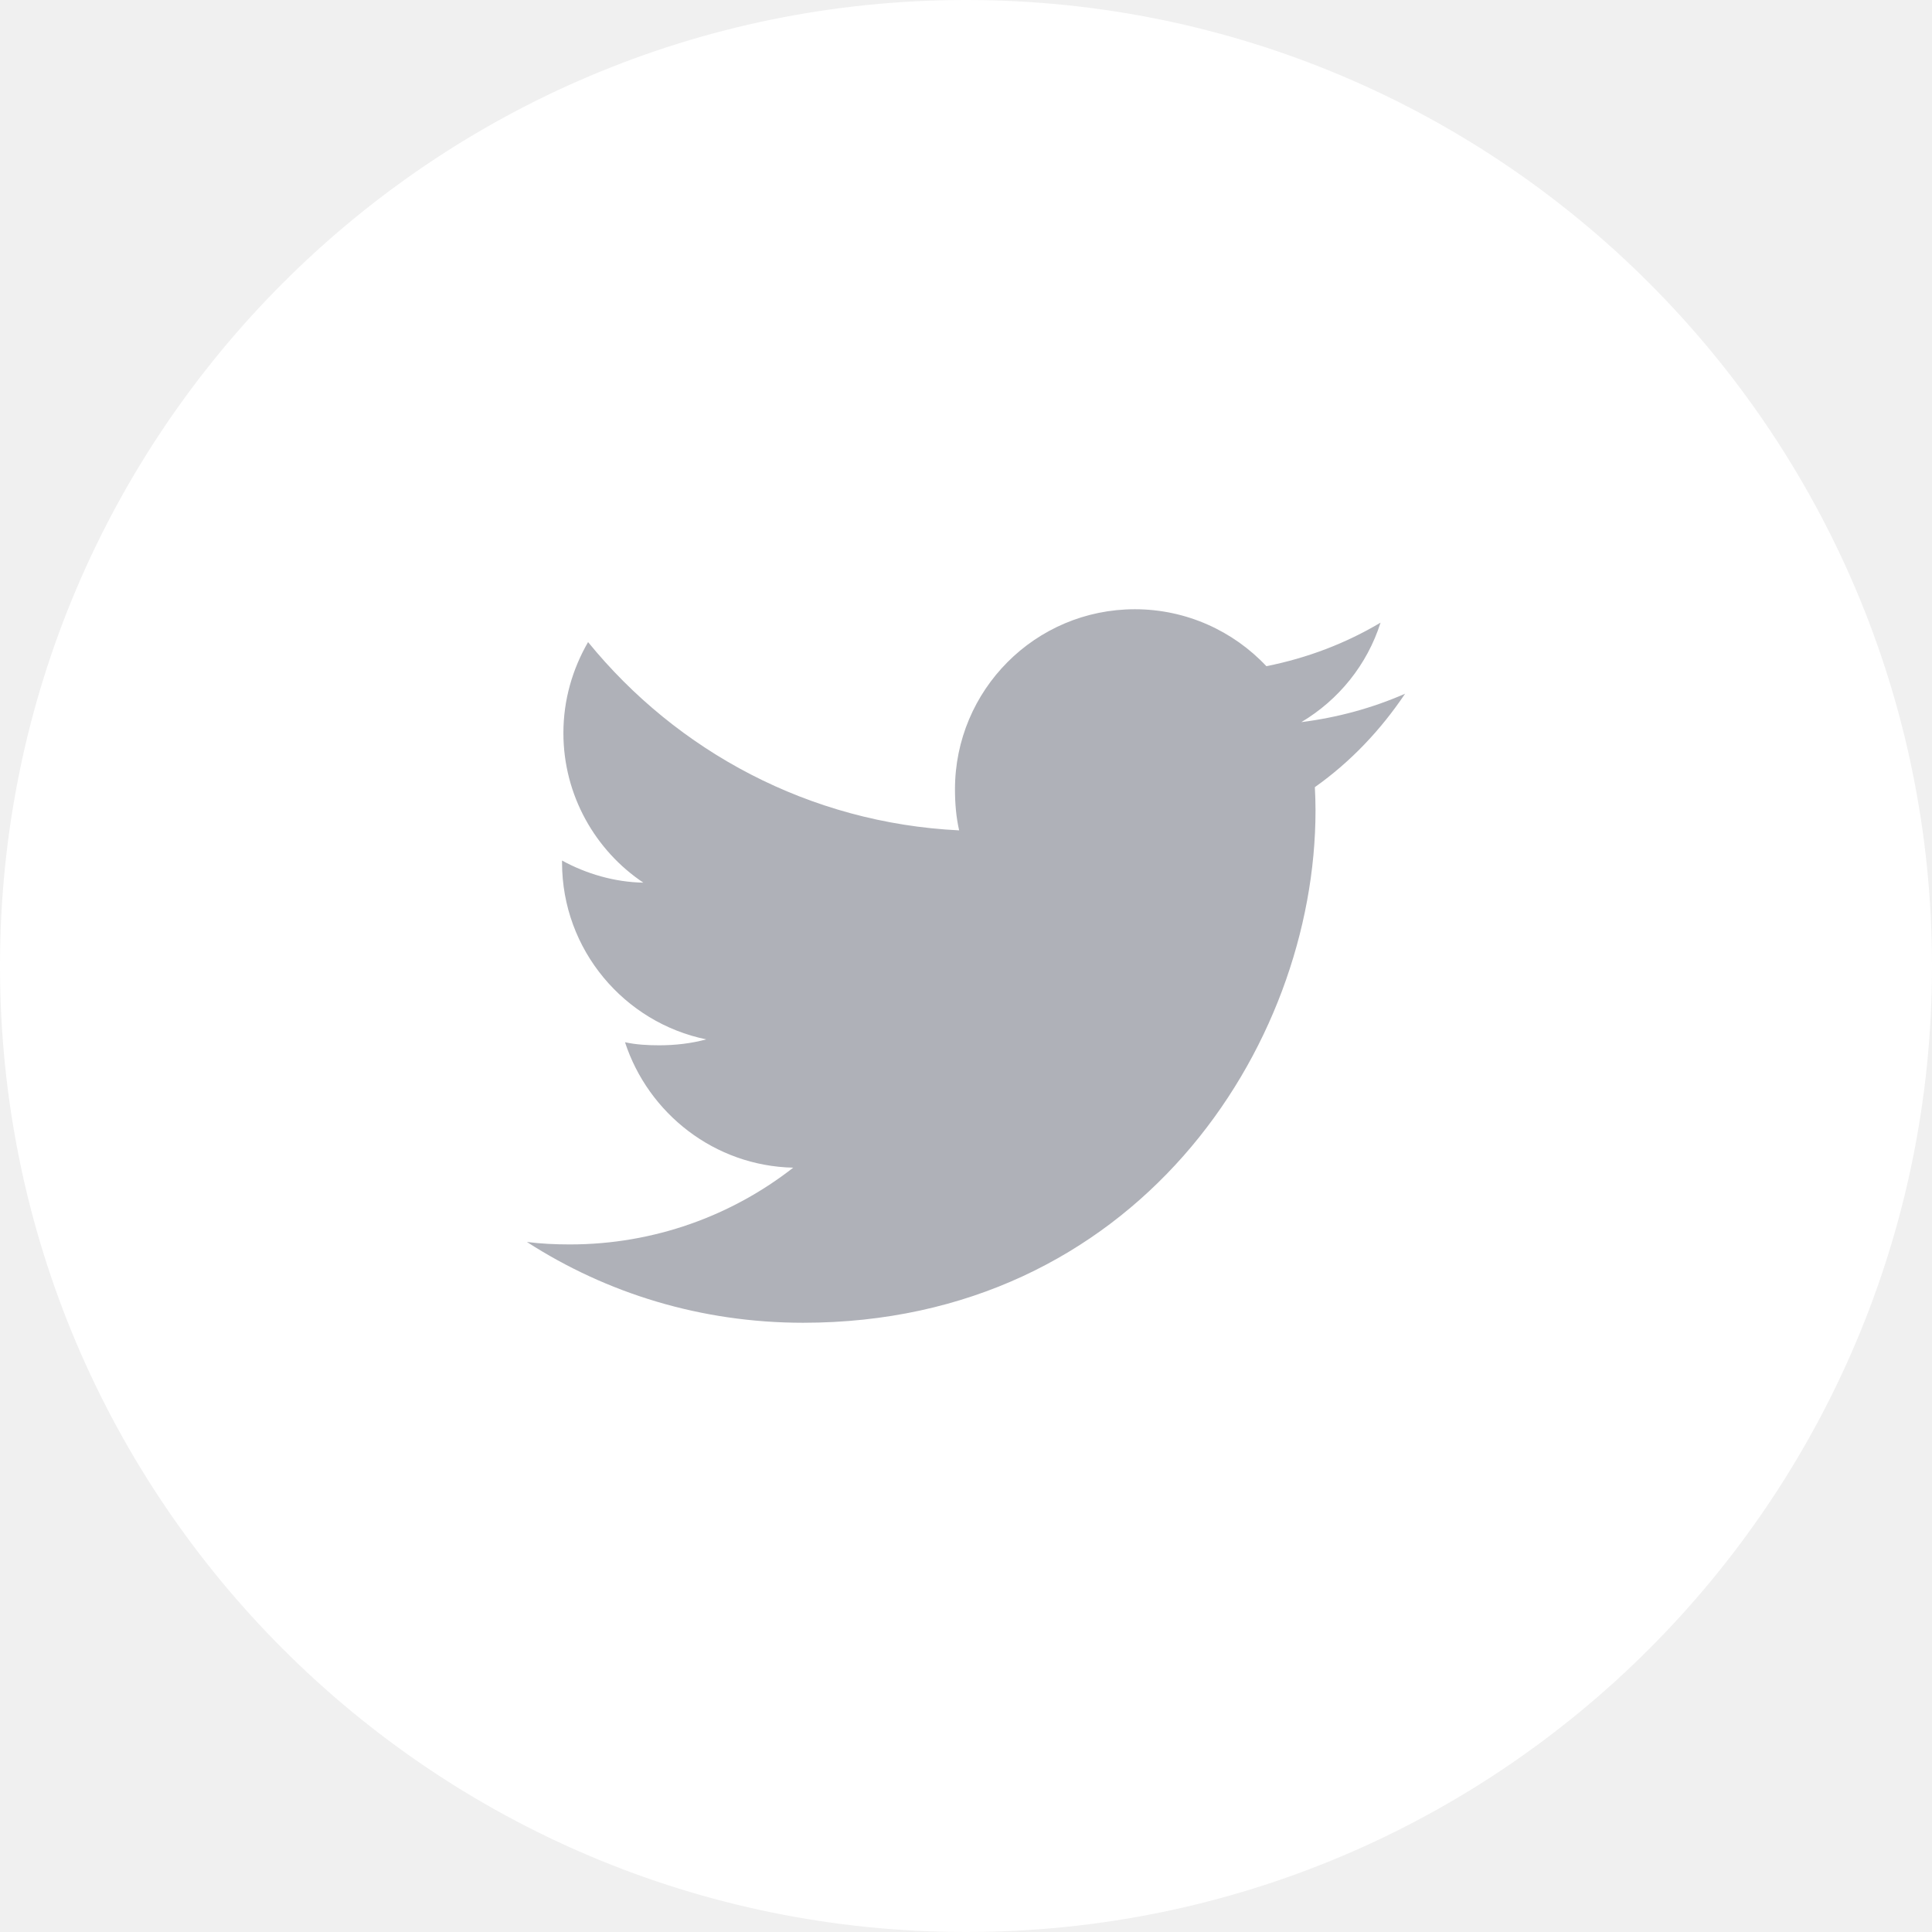
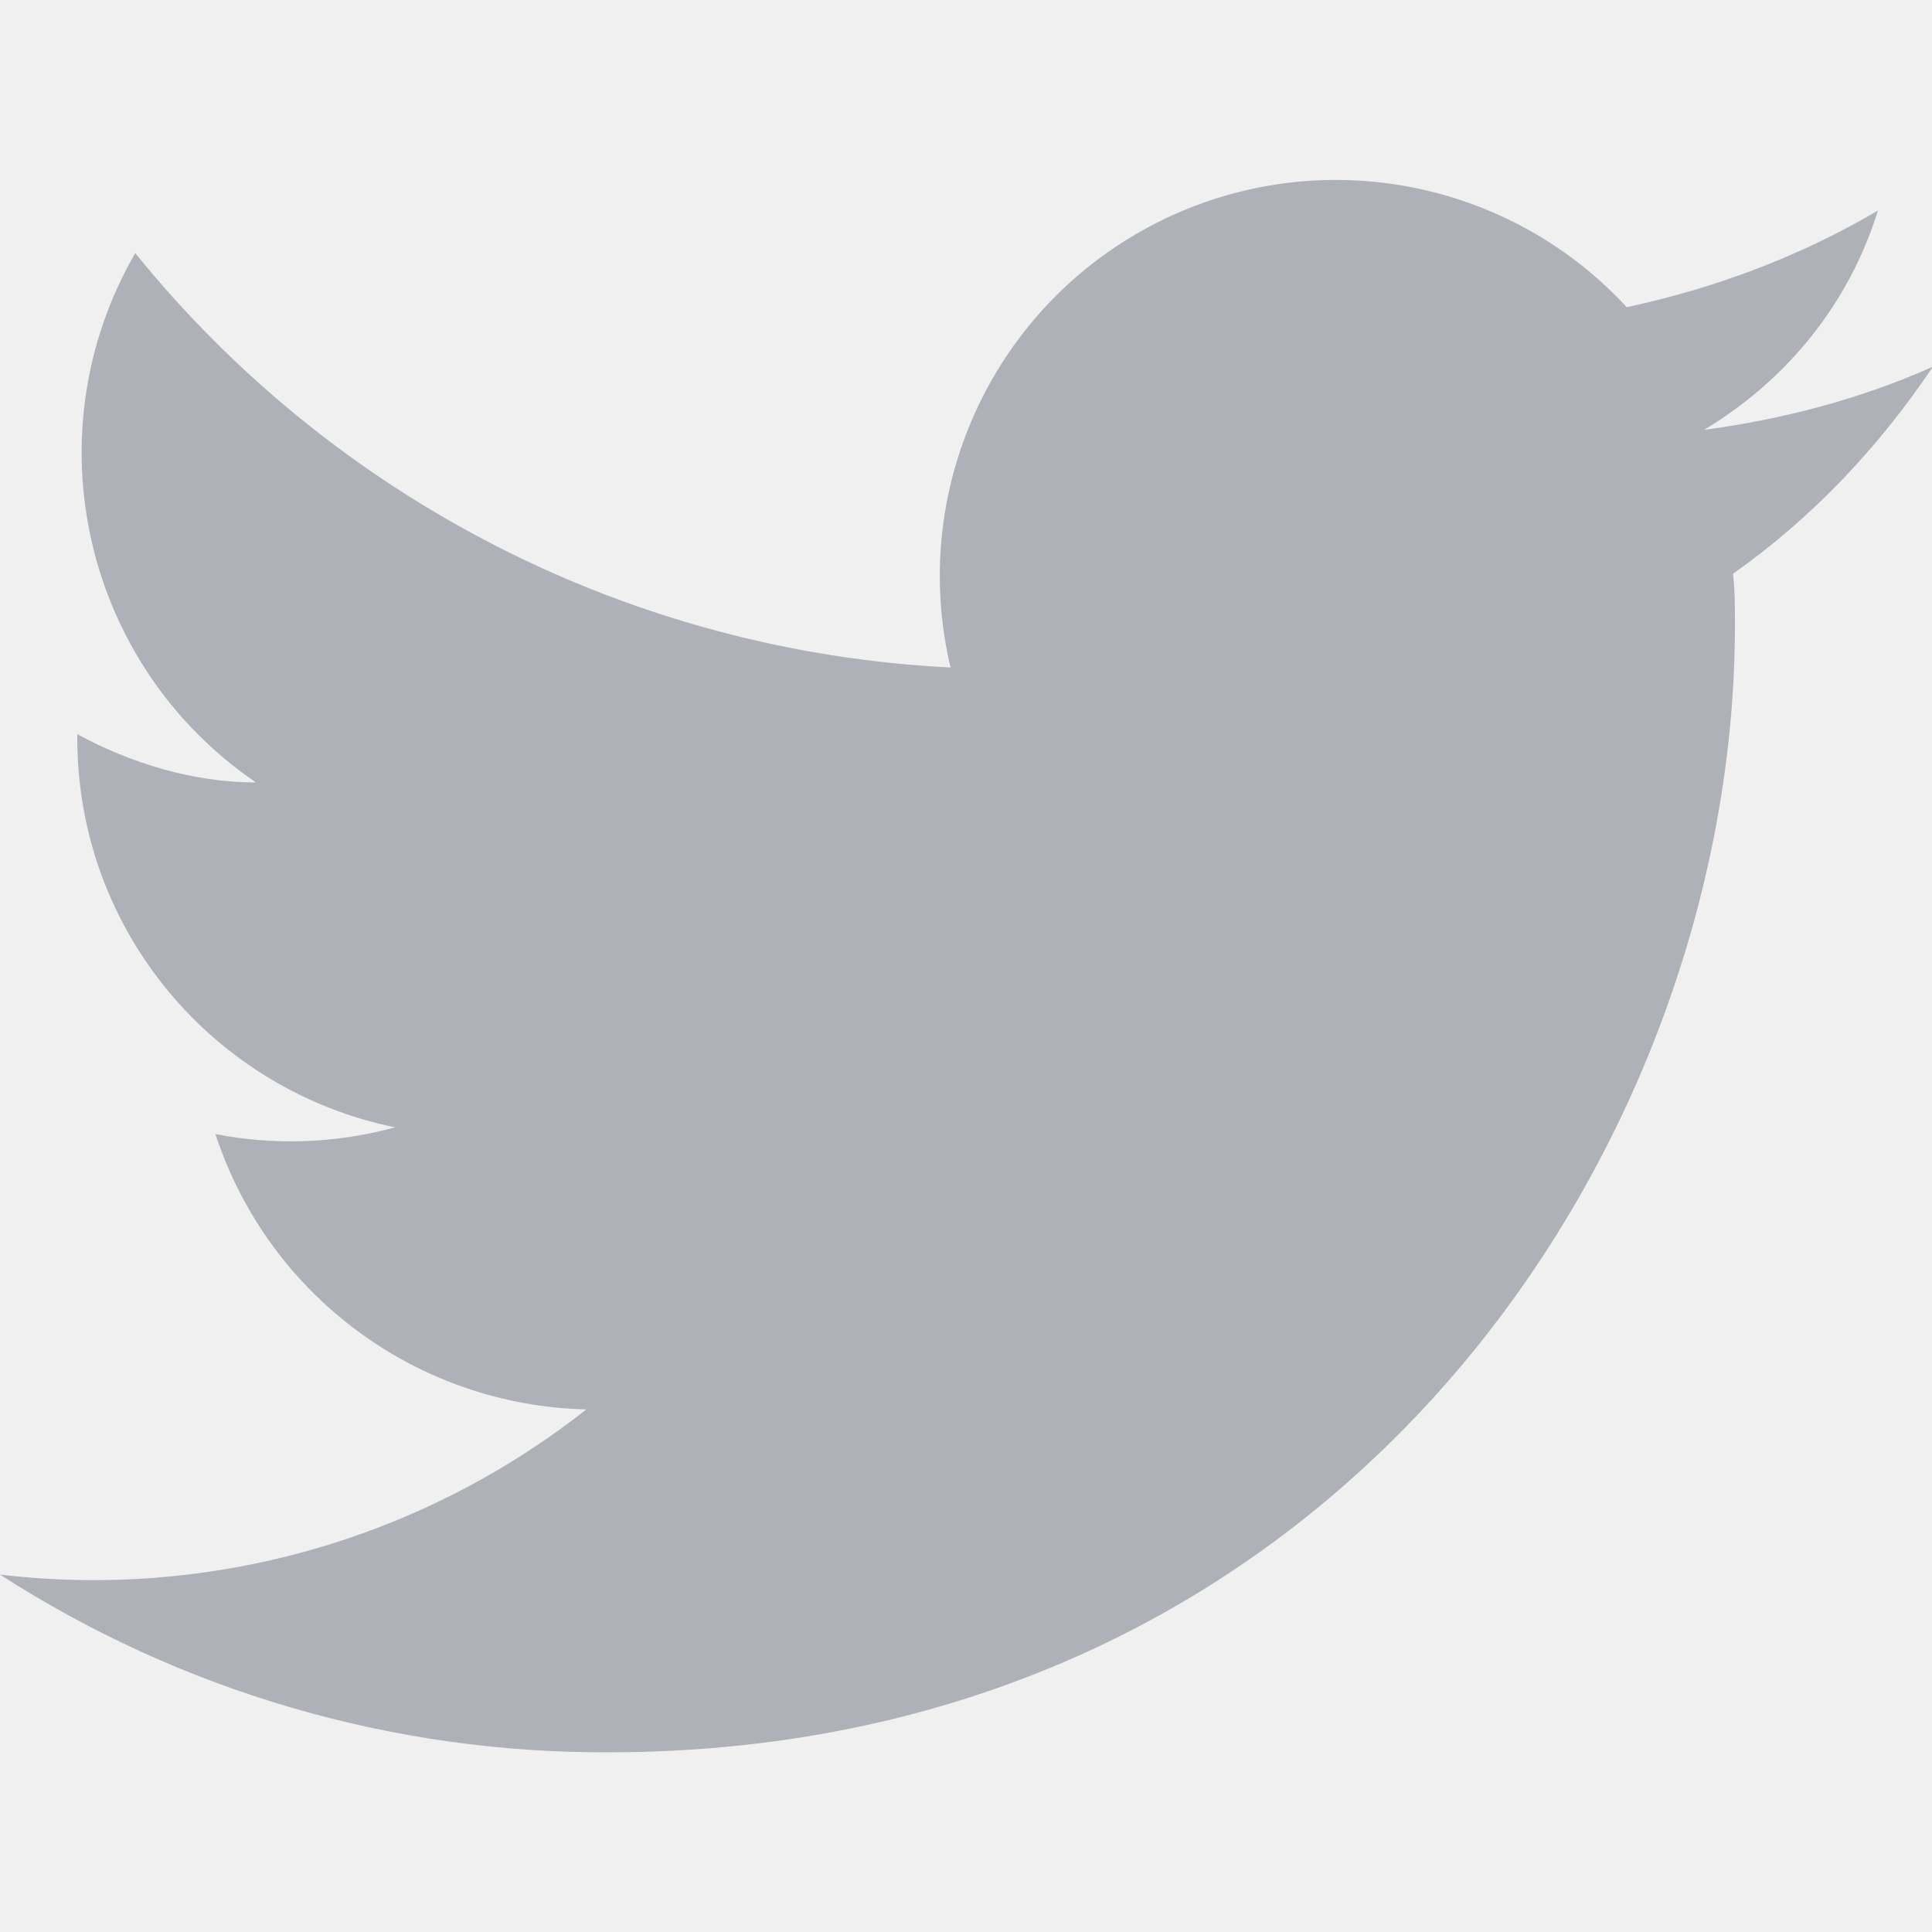
- <svg xmlns="http://www.w3.org/2000/svg" width="44" height="44" viewBox="0 0 44 44" fill="none">
-   <path d="M44 22C44 28.075 41.538 33.575 37.556 37.556C33.575 41.538 28.075 44 22 44C15.925 44 10.425 41.538 6.444 37.556C2.462 33.575 0 28.075 0 22C0 15.925 2.462 10.425 6.444 6.444C10.425 2.462 15.925 0 22 0C28.075 0 33.575 2.462 37.556 6.444C41.538 10.425 44 15.925 44 22Z" fill="white" />
+ <svg xmlns="http://www.w3.org/2000/svg" width="20" height="20" fill="none">
  <g clip-path="url(#clip0)">
-     <path d="M32 15.799C31.256 16.125 30.464 16.341 29.637 16.446C30.488 15.939 31.136 15.141 31.441 14.18C30.649 14.652 29.774 14.986 28.841 15.172C28.089 14.371 27.016 13.875 25.846 13.875C23.576 13.875 21.749 15.717 21.749 17.976C21.749 18.301 21.776 18.614 21.844 18.911C18.435 18.745 15.419 17.111 13.393 14.623C13.039 15.236 12.831 15.939 12.831 16.695C12.831 18.115 13.562 19.374 14.652 20.102C13.994 20.09 13.348 19.899 12.8 19.598C12.8 19.61 12.8 19.626 12.8 19.642C12.8 21.635 14.221 23.29 16.085 23.671C15.751 23.762 15.387 23.806 15.01 23.806C14.748 23.806 14.482 23.791 14.234 23.736C14.765 25.36 16.273 26.554 18.065 26.593C16.67 27.684 14.899 28.341 12.981 28.341C12.645 28.341 12.322 28.326 12 28.285C13.816 29.456 15.969 30.125 18.29 30.125C25.835 30.125 29.96 23.875 29.96 18.457C29.96 18.276 29.954 18.101 29.945 17.927C30.759 17.35 31.442 16.629 32 15.799Z" fill="#AFB1B8" />
+     <path d="M20 3.8c-.74.33-1.54.54-2.36.65.85-.51 1.5-1.3 1.8-2.27-.8.47-1.67.8-2.6 1a4.1 4.1 0 00-7 3.73A11.6 11.6 0 011.4 2.62 4.13 4.13 0 002.65 8.1C2 8.1 1.35 7.9.8 7.6v.04c0 2 1.42 3.65 3.29 4.03a4.09 4.09 0 01-1.86.07 4.14 4.14 0 003.84 2.85A8.24 8.24 0 010 16.3a11.54 11.54 0 006.29 1.84c7.55 0 11.67-6.25 11.67-11.67 0-.18 0-.36-.02-.53.82-.58 1.5-1.3 2.06-2.13z" fill="#AFB1B8" />
  </g>
  <defs>
    <clipPath id="clip0">
-       <rect x="12" y="12" width="20" height="20" fill="white" />
+       <path fill="#fff" d="M0 0h20v20H0z" />
    </clipPath>
  </defs>
</svg>
